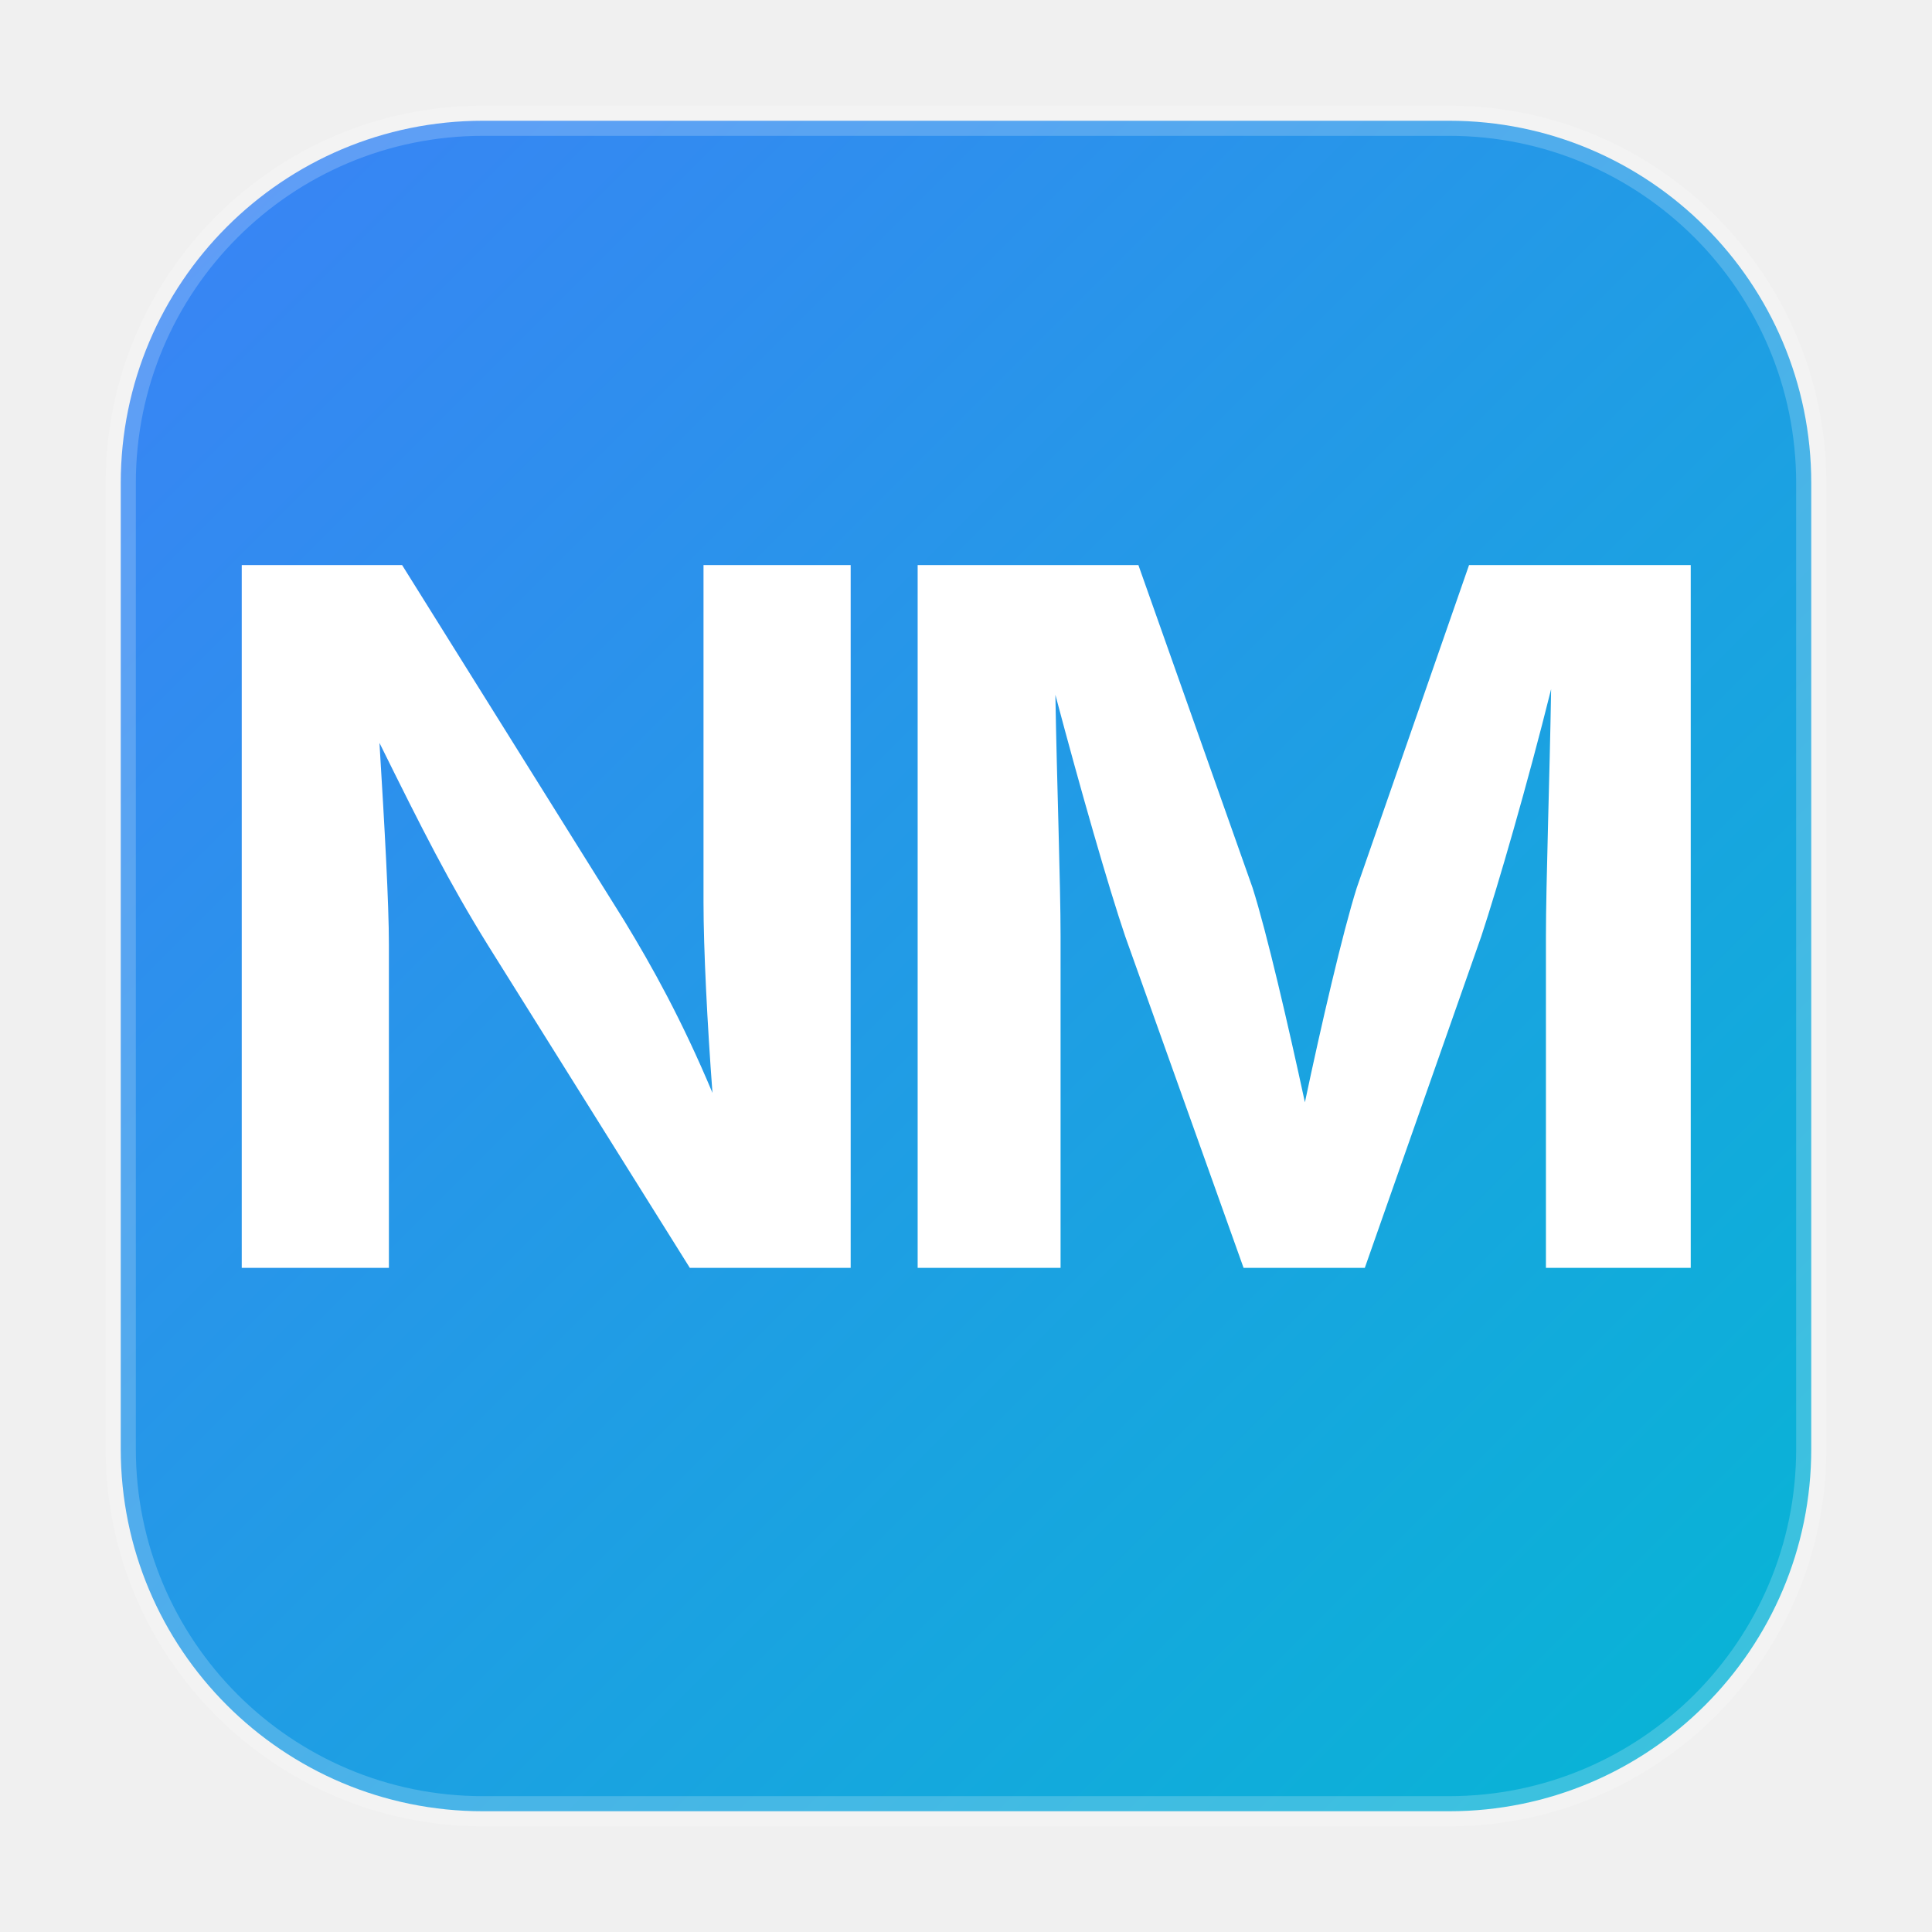
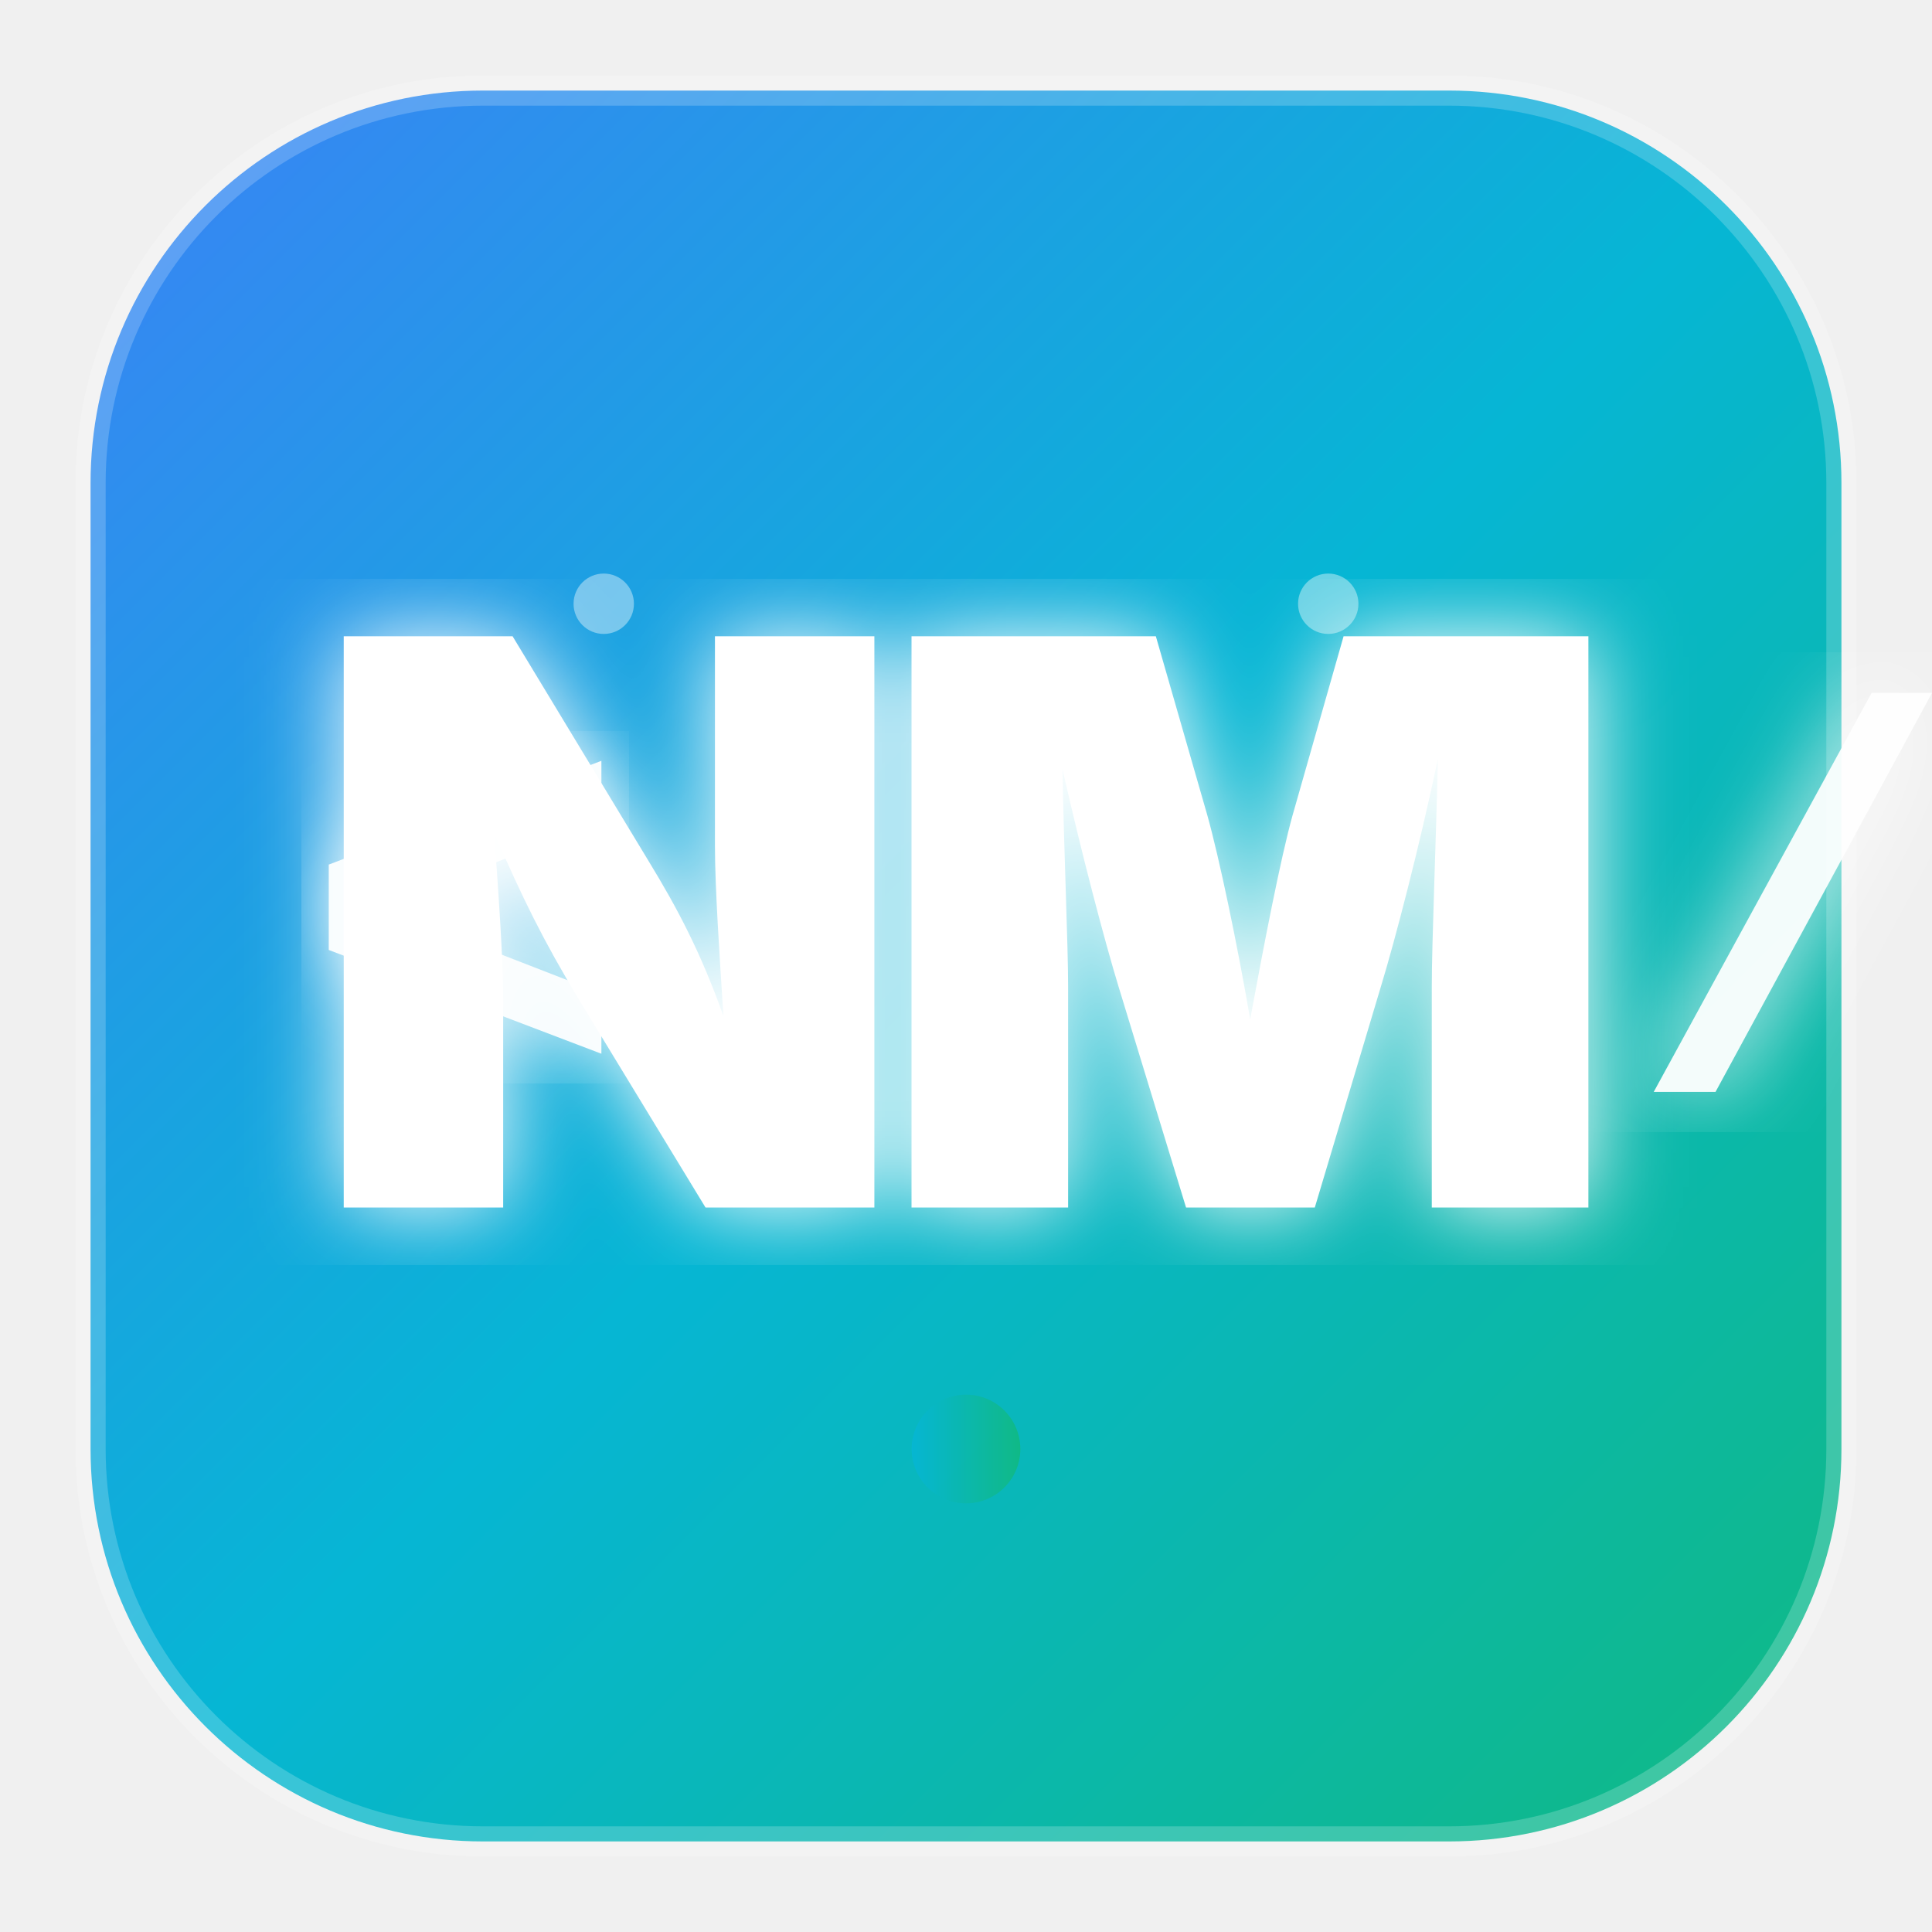
<svg xmlns="http://www.w3.org/2000/svg" viewBox="0 0 64 64">
  <defs>
-     <linearGradient id="grad" x1="0%" y1="0%" x2="100%" y2="100%">
+     <linearGradient id="primaryGrad" x1="0%" y1="0%" x2="100%" y2="100%">
      <stop offset="0%" style="stop-color:#3b82f6;stop-opacity:1" />
-       <stop offset="100%" style="stop-color:#06b6d4;stop-opacity:1" />
+       <stop offset="50%" style="stop-color:#06b6d4;stop-opacity:1" />
+       <stop offset="100%" style="stop-color:#10b981;stop-opacity:1" />
    </linearGradient>
+     <linearGradient id="accentGrad" x1="0%" y1="0%" x2="100%" y2="0%">
+       <stop offset="0%" style="stop-color:#06b6d4;stop-opacity:1" />
+       <stop offset="100%" style="stop-color:#10b981;stop-opacity:1" />
+     </linearGradient>
+     <filter id="softGlow">
+       <feGaussianBlur stdDeviation="1.5" result="coloredBlur" />
+       <feMerge>
+         <feMergeNode in="coloredBlur" />
+         <feMergeNode in="SourceGraphic" />
+       </feMerge>
+     </filter>
  </defs>
-   <rect x="4" y="4" width="56" height="56" rx="12" fill="url(#grad)" />
-   <text x="32" y="42" text-anchor="middle" fill="white" font-family="Inter, system-ui, sans-serif" font-weight="700" font-size="32" letter-spacing="-2">NM</text>
-   <rect x="4" y="4" width="56" height="56" rx="12" fill="none" stroke="rgba(255,255,255,0.2)" stroke-width="1" />
+   <rect x="3" y="3" width="58" height="58" rx="13" fill="url(#primaryGrad)" />
+   <text x="10" y="36" fill="white" font-family="'Courier New', 'Fira Code', 'Consolas', monospace" font-weight="700" font-size="18" opacity="0.95" filter="url(#softGlow)">&lt;</text>
+   <text x="54" y="36" fill="white" font-family="'Courier New', 'Fira Code', 'Consolas', monospace" font-weight="700" font-size="18" opacity="0.95" filter="url(#softGlow)">/&gt;</text>
+   <text x="32" y="40" text-anchor="middle" fill="white" font-family="'Inter', 'SF Pro Display', -apple-system, system-ui, sans-serif" font-weight="900" font-size="26" letter-spacing="-1.2" filter="url(#softGlow)">NM</text>
+   <circle cx="32" cy="48" r="1.8" fill="url(#accentGrad)" opacity="0.9" />
+   <rect x="3" y="3" width="58" height="58" rx="13" fill="none" stroke="rgba(255,255,255,0.2)" stroke-width="1" />
+   <circle cx="20" cy="20" r="1" fill="rgba(255,255,255,0.4)" />
+   <circle cx="44" cy="20" r="1" fill="rgba(255,255,255,0.4)" />
</svg>
